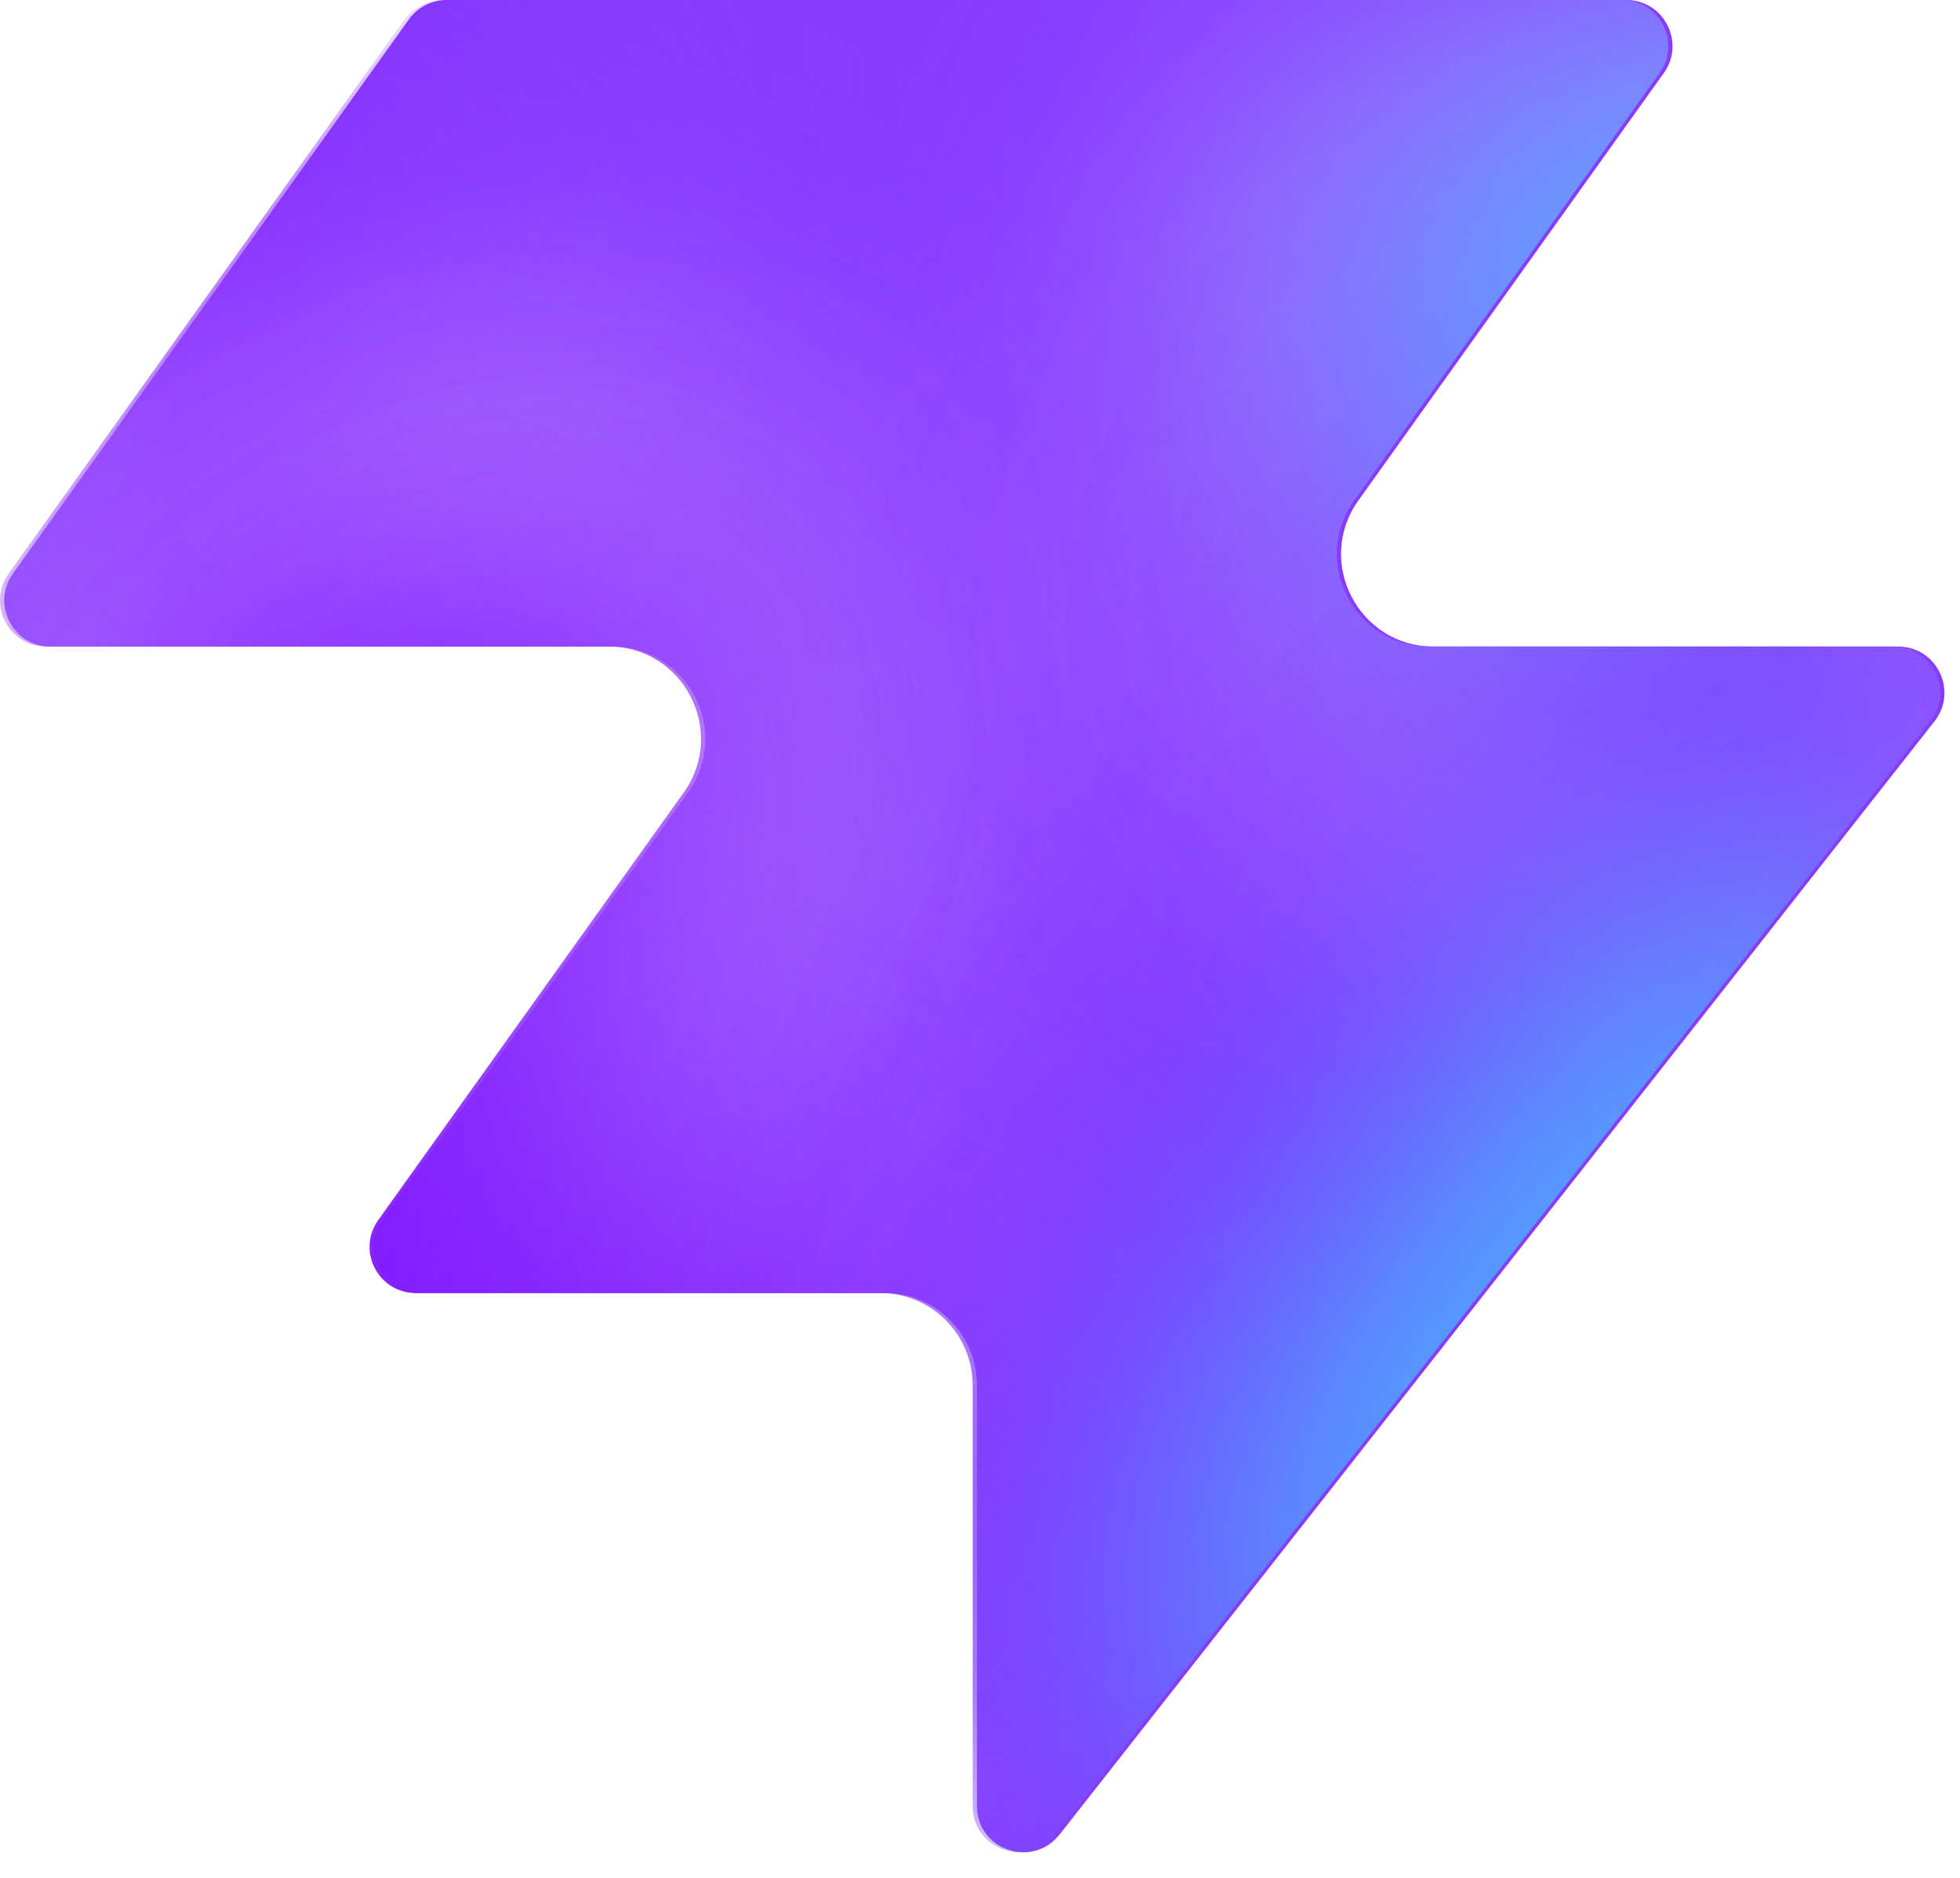
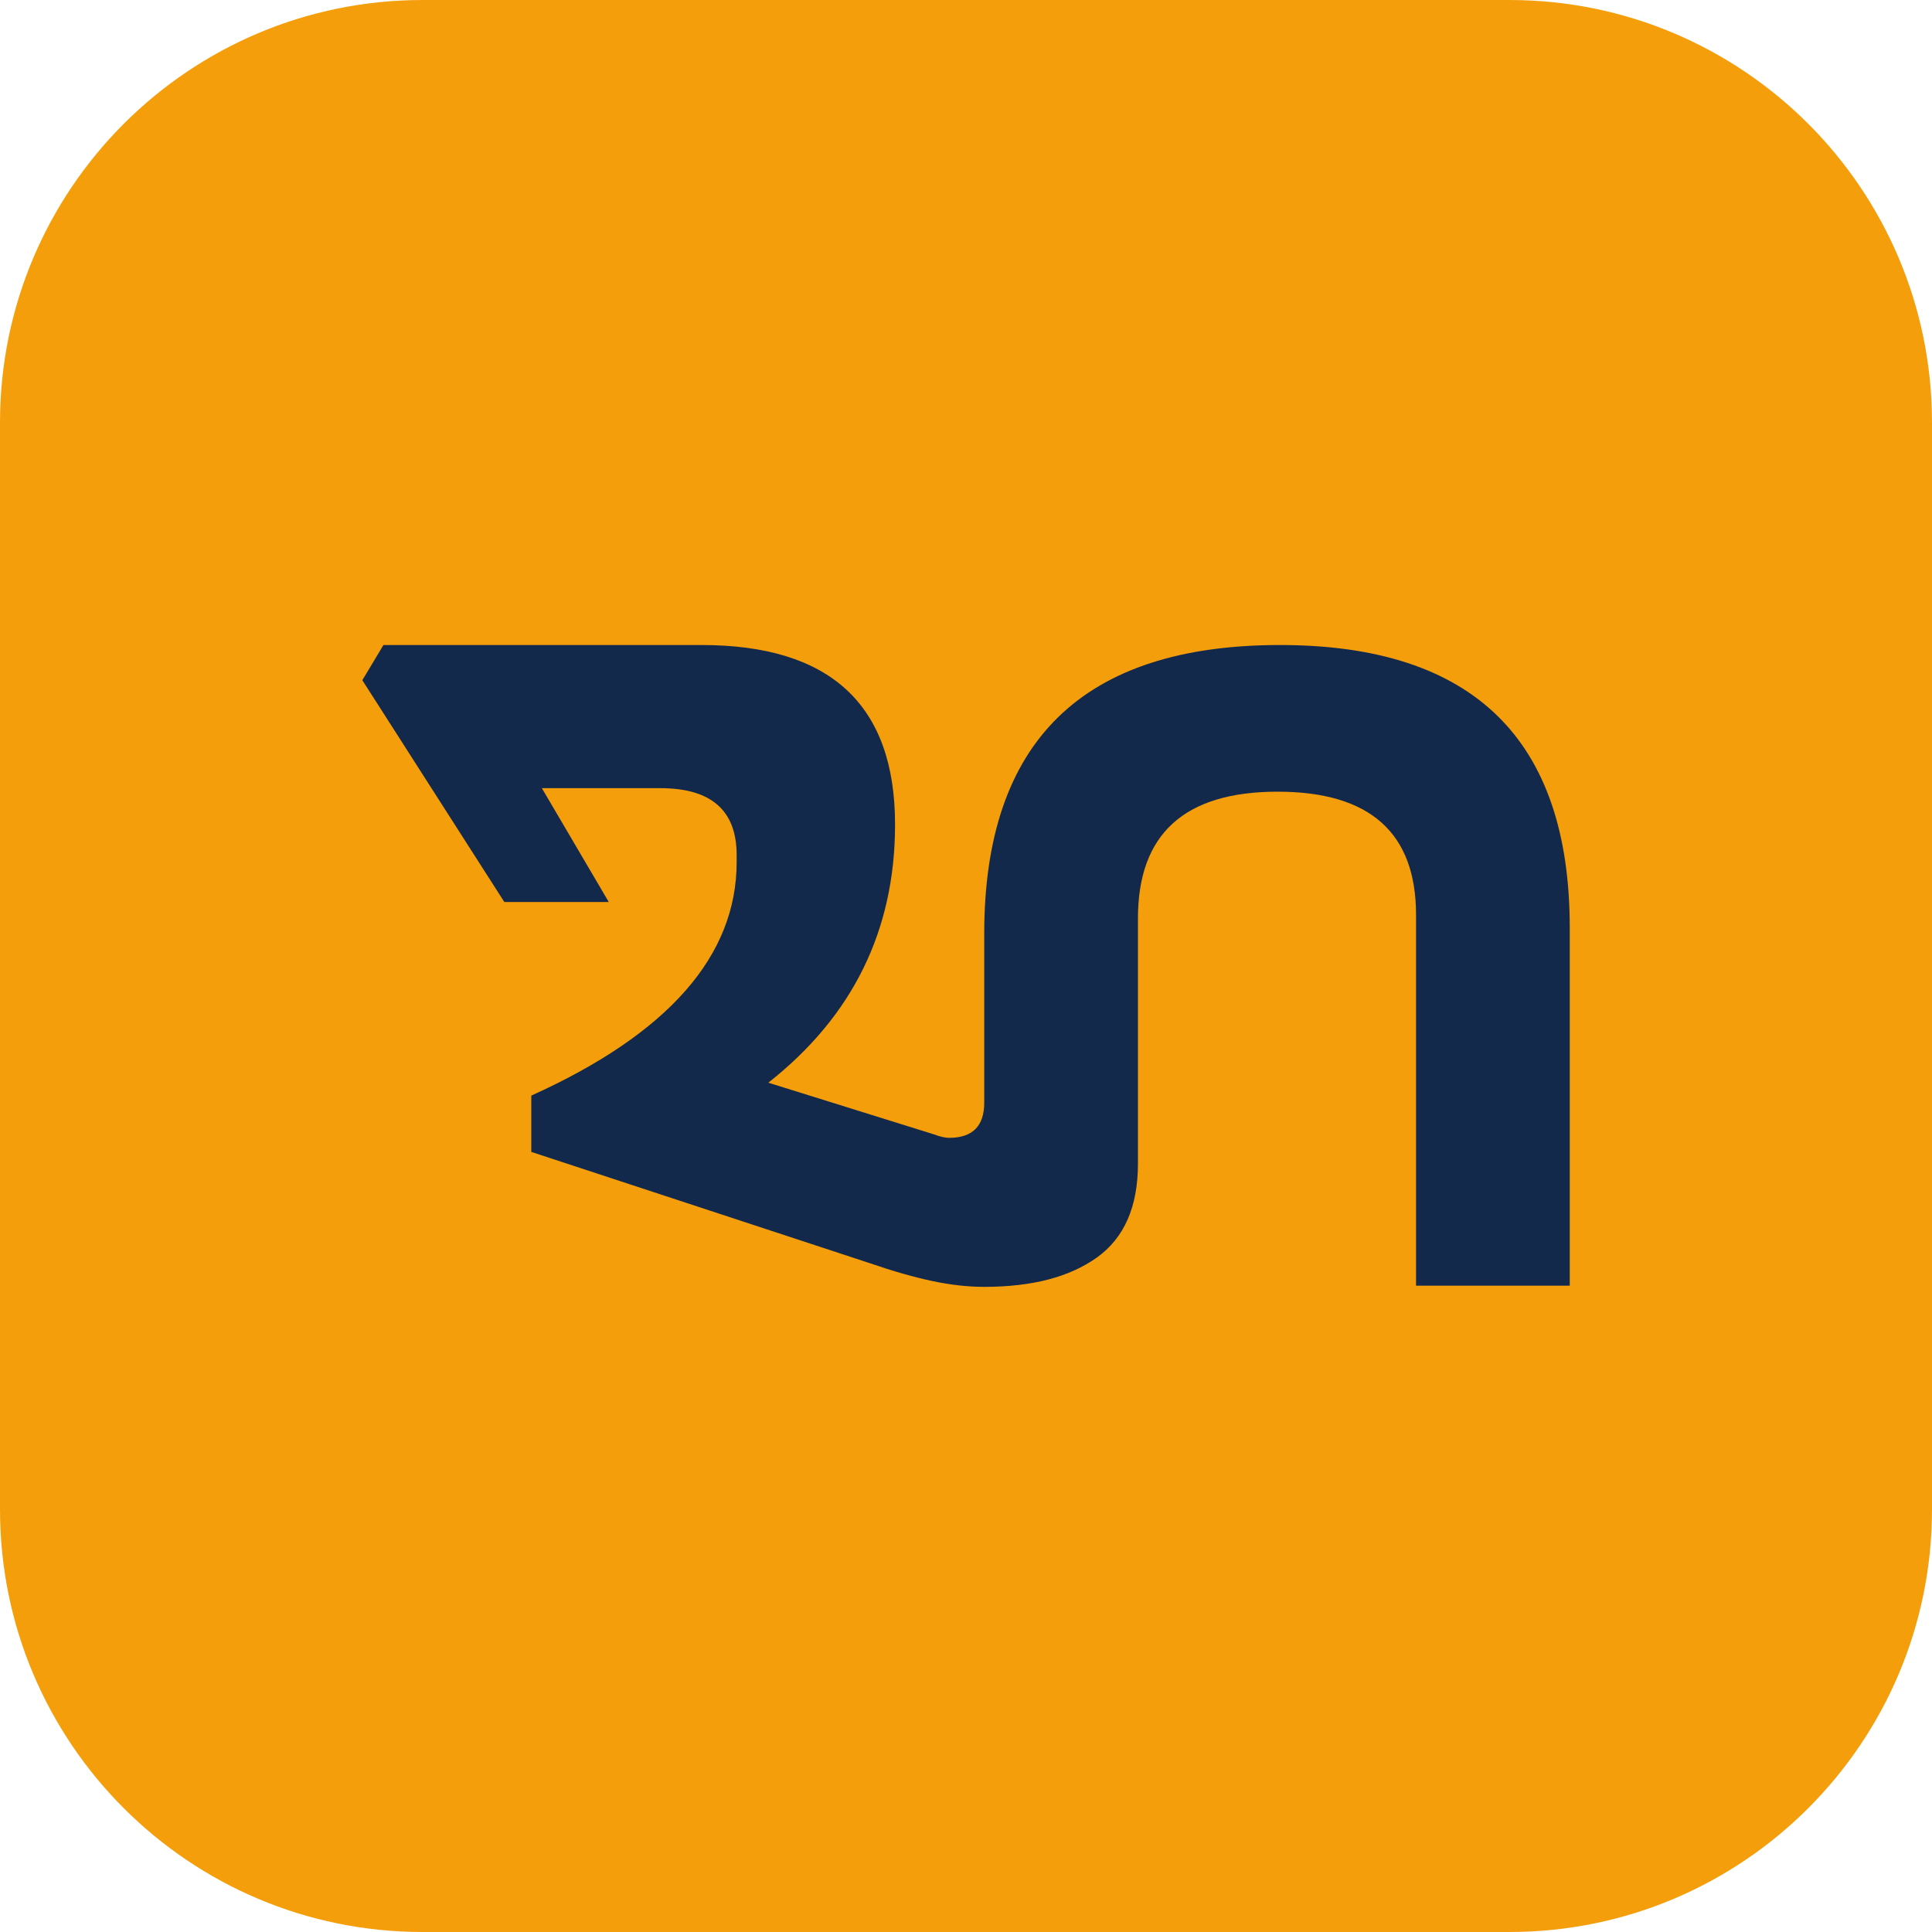
- <svg xmlns="http://www.w3.org/2000/svg" width="48" height="46" fill="none" viewBox="0 0 48 46">
-   <path fill="#863bff" d="M25.946 44.938c-.664.845-2.021.375-2.021-.698V33.937a2.26 2.26 0 0 0-2.262-2.262H10.287c-.92 0-1.456-1.04-.92-1.788l7.48-10.471c1.07-1.497 0-3.578-1.842-3.578H1.237c-.92 0-1.456-1.04-.92-1.788L10.013.474c.214-.297.556-.474.92-.474h28.894c.92 0 1.456 1.04.92 1.788l-7.48 10.471c-1.07 1.498 0 3.579 1.842 3.579h11.377c.943 0 1.473 1.088.89 1.83L25.947 44.94z" style="fill:#863bff;fill:color(display-p3 .525 .23 1);fill-opacity:1" />
-   <mask id="a" width="48" height="46" x="0" y="0" maskUnits="userSpaceOnUse" style="mask-type:alpha">
-     <path fill="#000" d="M25.842 44.938c-.664.844-2.021.375-2.021-.698V33.937a2.26 2.26 0 0 0-2.262-2.262H10.183c-.92 0-1.456-1.04-.92-1.788l7.48-10.471c1.07-1.498 0-3.579-1.842-3.579H1.133c-.92 0-1.456-1.04-.92-1.787L9.91.473c.214-.297.556-.474.92-.474h28.894c.92 0 1.456 1.04.92 1.788l-7.48 10.471c-1.07 1.498 0 3.578 1.842 3.578h11.377c.943 0 1.473 1.088.89 1.832L25.843 44.94z" style="fill:#000;fill-opacity:1" />
-   </mask>
-   <g mask="url(#a)">
-     <g filter="url(#b)">
-       <ellipse cx="5.508" cy="14.704" fill="#ede6ff" rx="5.508" ry="14.704" style="fill:#ede6ff;fill:color(display-p3 .927 .903 1);fill-opacity:1" transform="matrix(.00324 1 1 -.00324 -4.47 31.516)" />
-     </g>
-     <g filter="url(#c)">
-       <ellipse cx="10.399" cy="29.851" fill="#ede6ff" rx="10.399" ry="29.851" style="fill:#ede6ff;fill:color(display-p3 .927 .903 1);fill-opacity:1" transform="matrix(.00324 1 1 -.00324 -39.328 7.883)" />
-     </g>
-     <g filter="url(#d)">
-       <ellipse cx="5.508" cy="30.487" fill="#7e14ff" rx="5.508" ry="30.487" style="fill:#7e14ff;fill:color(display-p3 .492 .077 1);fill-opacity:1" transform="rotate(89.814 -25.913 -14.639)scale(1 -1)" />
-     </g>
-     <g filter="url(#e)">
-       <ellipse cx="5.508" cy="30.599" fill="#7e14ff" rx="5.508" ry="30.599" style="fill:#7e14ff;fill:color(display-p3 .492 .077 1);fill-opacity:1" transform="rotate(89.814 -32.644 -3.334)scale(1 -1)" />
-     </g>
-     <g filter="url(#f)">
-       <ellipse cx="5.508" cy="30.599" fill="#7e14ff" rx="5.508" ry="30.599" style="fill:#7e14ff;fill:color(display-p3 .492 .077 1);fill-opacity:1" transform="matrix(.00324 1 1 -.00324 -34.34 30.47)" />
-     </g>
-     <g filter="url(#g)">
-       <ellipse cx="14.072" cy="22.078" fill="#ede6ff" rx="14.072" ry="22.078" style="fill:#ede6ff;fill:color(display-p3 .927 .903 1);fill-opacity:1" transform="rotate(93.35 24.506 48.493)scale(-1 1)" />
-     </g>
-     <g filter="url(#h)">
-       <ellipse cx="3.47" cy="21.501" fill="#7e14ff" rx="3.47" ry="21.501" style="fill:#7e14ff;fill:color(display-p3 .492 .077 1);fill-opacity:1" transform="rotate(89.009 28.708 47.59)scale(-1 1)" />
-     </g>
-     <g filter="url(#i)">
-       <ellipse cx="3.47" cy="21.501" fill="#7e14ff" rx="3.47" ry="21.501" style="fill:#7e14ff;fill:color(display-p3 .492 .077 1);fill-opacity:1" transform="rotate(89.009 28.708 47.59)scale(-1 1)" />
-     </g>
-     <g filter="url(#j)">
-       <ellipse cx=".387" cy="8.972" fill="#7e14ff" rx="4.407" ry="29.108" style="fill:#7e14ff;fill:color(display-p3 .492 .077 1);fill-opacity:1" transform="rotate(39.51 .387 8.972)" />
-     </g>
-     <g filter="url(#k)">
-       <ellipse cx="47.523" cy="-6.092" fill="#7e14ff" rx="4.407" ry="29.108" style="fill:#7e14ff;fill:color(display-p3 .492 .077 1);fill-opacity:1" transform="rotate(37.892 47.523 -6.092)" />
-     </g>
-     <g filter="url(#l)">
-       <ellipse cx="41.412" cy="6.333" fill="#47bfff" rx="5.971" ry="9.665" style="fill:#47bfff;fill:color(display-p3 .28 .748 1);fill-opacity:1" transform="rotate(37.892 41.412 6.333)" />
-     </g>
-     <g filter="url(#m)">
-       <ellipse cx="-1.879" cy="38.332" fill="#7e14ff" rx="4.407" ry="29.108" style="fill:#7e14ff;fill:color(display-p3 .492 .077 1);fill-opacity:1" transform="rotate(37.892 -1.88 38.332)" />
-     </g>
-     <g filter="url(#n)">
-       <ellipse cx="-1.879" cy="38.332" fill="#7e14ff" rx="4.407" ry="29.108" style="fill:#7e14ff;fill:color(display-p3 .492 .077 1);fill-opacity:1" transform="rotate(37.892 -1.88 38.332)" />
-     </g>
-     <g filter="url(#o)">
-       <ellipse cx="35.651" cy="29.907" fill="#7e14ff" rx="4.407" ry="29.108" style="fill:#7e14ff;fill:color(display-p3 .492 .077 1);fill-opacity:1" transform="rotate(37.892 35.651 29.907)" />
-     </g>
-     <g filter="url(#p)">
-       <ellipse cx="38.418" cy="32.4" fill="#47bfff" rx="5.971" ry="15.297" style="fill:#47bfff;fill:color(display-p3 .28 .748 1);fill-opacity:1" transform="rotate(37.892 38.418 32.4)" />
-     </g>
-   </g>
-   <defs>
-     <filter id="b" width="60.045" height="41.654" x="-19.77" y="16.149" color-interpolation-filters="sRGB" filterUnits="userSpaceOnUse">
-       <feFlood flood-opacity="0" result="BackgroundImageFix" />
-       <feBlend in="SourceGraphic" in2="BackgroundImageFix" result="shape" />
-       <feGaussianBlur result="effect1_foregroundBlur_2002_17158" stdDeviation="7.659" />
-     </filter>
-     <filter id="c" width="90.34" height="51.437" x="-54.613" y="-7.533" color-interpolation-filters="sRGB" filterUnits="userSpaceOnUse">
-       <feFlood flood-opacity="0" result="BackgroundImageFix" />
-       <feBlend in="SourceGraphic" in2="BackgroundImageFix" result="shape" />
-       <feGaussianBlur result="effect1_foregroundBlur_2002_17158" stdDeviation="7.659" />
-     </filter>
-     <filter id="d" width="79.355" height="29.4" x="-49.64" y="2.03" color-interpolation-filters="sRGB" filterUnits="userSpaceOnUse">
-       <feFlood flood-opacity="0" result="BackgroundImageFix" />
-       <feBlend in="SourceGraphic" in2="BackgroundImageFix" result="shape" />
-       <feGaussianBlur result="effect1_foregroundBlur_2002_17158" stdDeviation="4.596" />
-     </filter>
-     <filter id="e" width="79.579" height="29.4" x="-45.045" y="20.029" color-interpolation-filters="sRGB" filterUnits="userSpaceOnUse">
-       <feFlood flood-opacity="0" result="BackgroundImageFix" />
-       <feBlend in="SourceGraphic" in2="BackgroundImageFix" result="shape" />
-       <feGaussianBlur result="effect1_foregroundBlur_2002_17158" stdDeviation="4.596" />
-     </filter>
-     <filter id="f" width="79.579" height="29.4" x="-43.513" y="21.178" color-interpolation-filters="sRGB" filterUnits="userSpaceOnUse">
-       <feFlood flood-opacity="0" result="BackgroundImageFix" />
-       <feBlend in="SourceGraphic" in2="BackgroundImageFix" result="shape" />
-       <feGaussianBlur result="effect1_foregroundBlur_2002_17158" stdDeviation="4.596" />
-     </filter>
-     <filter id="g" width="74.749" height="58.852" x="15.756" y="-17.901" color-interpolation-filters="sRGB" filterUnits="userSpaceOnUse">
-       <feFlood flood-opacity="0" result="BackgroundImageFix" />
-       <feBlend in="SourceGraphic" in2="BackgroundImageFix" result="shape" />
-       <feGaussianBlur result="effect1_foregroundBlur_2002_17158" stdDeviation="7.659" />
-     </filter>
-     <filter id="h" width="61.377" height="25.362" x="23.548" y="2.284" color-interpolation-filters="sRGB" filterUnits="userSpaceOnUse">
-       <feFlood flood-opacity="0" result="BackgroundImageFix" />
-       <feBlend in="SourceGraphic" in2="BackgroundImageFix" result="shape" />
-       <feGaussianBlur result="effect1_foregroundBlur_2002_17158" stdDeviation="4.596" />
-     </filter>
-     <filter id="i" width="61.377" height="25.362" x="23.548" y="2.284" color-interpolation-filters="sRGB" filterUnits="userSpaceOnUse">
-       <feFlood flood-opacity="0" result="BackgroundImageFix" />
-       <feBlend in="SourceGraphic" in2="BackgroundImageFix" result="shape" />
-       <feGaussianBlur result="effect1_foregroundBlur_2002_17158" stdDeviation="4.596" />
-     </filter>
-     <filter id="j" width="56.045" height="63.649" x="-27.636" y="-22.853" color-interpolation-filters="sRGB" filterUnits="userSpaceOnUse">
-       <feFlood flood-opacity="0" result="BackgroundImageFix" />
-       <feBlend in="SourceGraphic" in2="BackgroundImageFix" result="shape" />
-       <feGaussianBlur result="effect1_foregroundBlur_2002_17158" stdDeviation="4.596" />
-     </filter>
-     <filter id="k" width="54.814" height="64.646" x="20.116" y="-38.415" color-interpolation-filters="sRGB" filterUnits="userSpaceOnUse">
-       <feFlood flood-opacity="0" result="BackgroundImageFix" />
-       <feBlend in="SourceGraphic" in2="BackgroundImageFix" result="shape" />
-       <feGaussianBlur result="effect1_foregroundBlur_2002_17158" stdDeviation="4.596" />
-     </filter>
-     <filter id="l" width="33.541" height="35.313" x="24.641" y="-11.323" color-interpolation-filters="sRGB" filterUnits="userSpaceOnUse">
-       <feFlood flood-opacity="0" result="BackgroundImageFix" />
-       <feBlend in="SourceGraphic" in2="BackgroundImageFix" result="shape" />
-       <feGaussianBlur result="effect1_foregroundBlur_2002_17158" stdDeviation="4.596" />
-     </filter>
-     <filter id="m" width="54.814" height="64.646" x="-29.286" y="6.009" color-interpolation-filters="sRGB" filterUnits="userSpaceOnUse">
-       <feFlood flood-opacity="0" result="BackgroundImageFix" />
-       <feBlend in="SourceGraphic" in2="BackgroundImageFix" result="shape" />
-       <feGaussianBlur result="effect1_foregroundBlur_2002_17158" stdDeviation="4.596" />
-     </filter>
-     <filter id="n" width="54.814" height="64.646" x="-29.286" y="6.009" color-interpolation-filters="sRGB" filterUnits="userSpaceOnUse">
-       <feFlood flood-opacity="0" result="BackgroundImageFix" />
-       <feBlend in="SourceGraphic" in2="BackgroundImageFix" result="shape" />
-       <feGaussianBlur result="effect1_foregroundBlur_2002_17158" stdDeviation="4.596" />
-     </filter>
-     <filter id="o" width="54.814" height="64.646" x="8.244" y="-2.416" color-interpolation-filters="sRGB" filterUnits="userSpaceOnUse">
-       <feFlood flood-opacity="0" result="BackgroundImageFix" />
-       <feBlend in="SourceGraphic" in2="BackgroundImageFix" result="shape" />
-       <feGaussianBlur result="effect1_foregroundBlur_2002_17158" stdDeviation="4.596" />
-     </filter>
-     <filter id="p" width="39.409" height="43.623" x="18.713" y="10.588" color-interpolation-filters="sRGB" filterUnits="userSpaceOnUse">
-       <feFlood flood-opacity="0" result="BackgroundImageFix" />
-       <feBlend in="SourceGraphic" in2="BackgroundImageFix" result="shape" />
-       <feGaussianBlur result="effect1_foregroundBlur_2002_17158" stdDeviation="4.596" />
-     </filter>
-   </defs>
+ <svg xmlns="http://www.w3.org/2000/svg" viewBox="0 0 64 64">
+   <rect width="64" height="64" rx="14" fill="#f59e0b" />
+   <path transform="translate(11.07 42.59) scale(0.03887 -0.03887)" fill="#13294b" d="M554 -1Q533 -1 509.5 4.0Q486 9 457 19L168 114V162Q343 241 343 361V367Q343 424 278 424H177L234 327H145L24 516L42 546H313Q478 546 478 393Q478 258 370 173L511 129Q519 126 524 126Q554 126 554 156V300Q554 546 806 546Q1053 546 1053 305V0H922V316Q922 421 804 421Q685 421 685 313V104Q685 49 650.0 24.0Q615 -1 554 -1Z" />
</svg>
